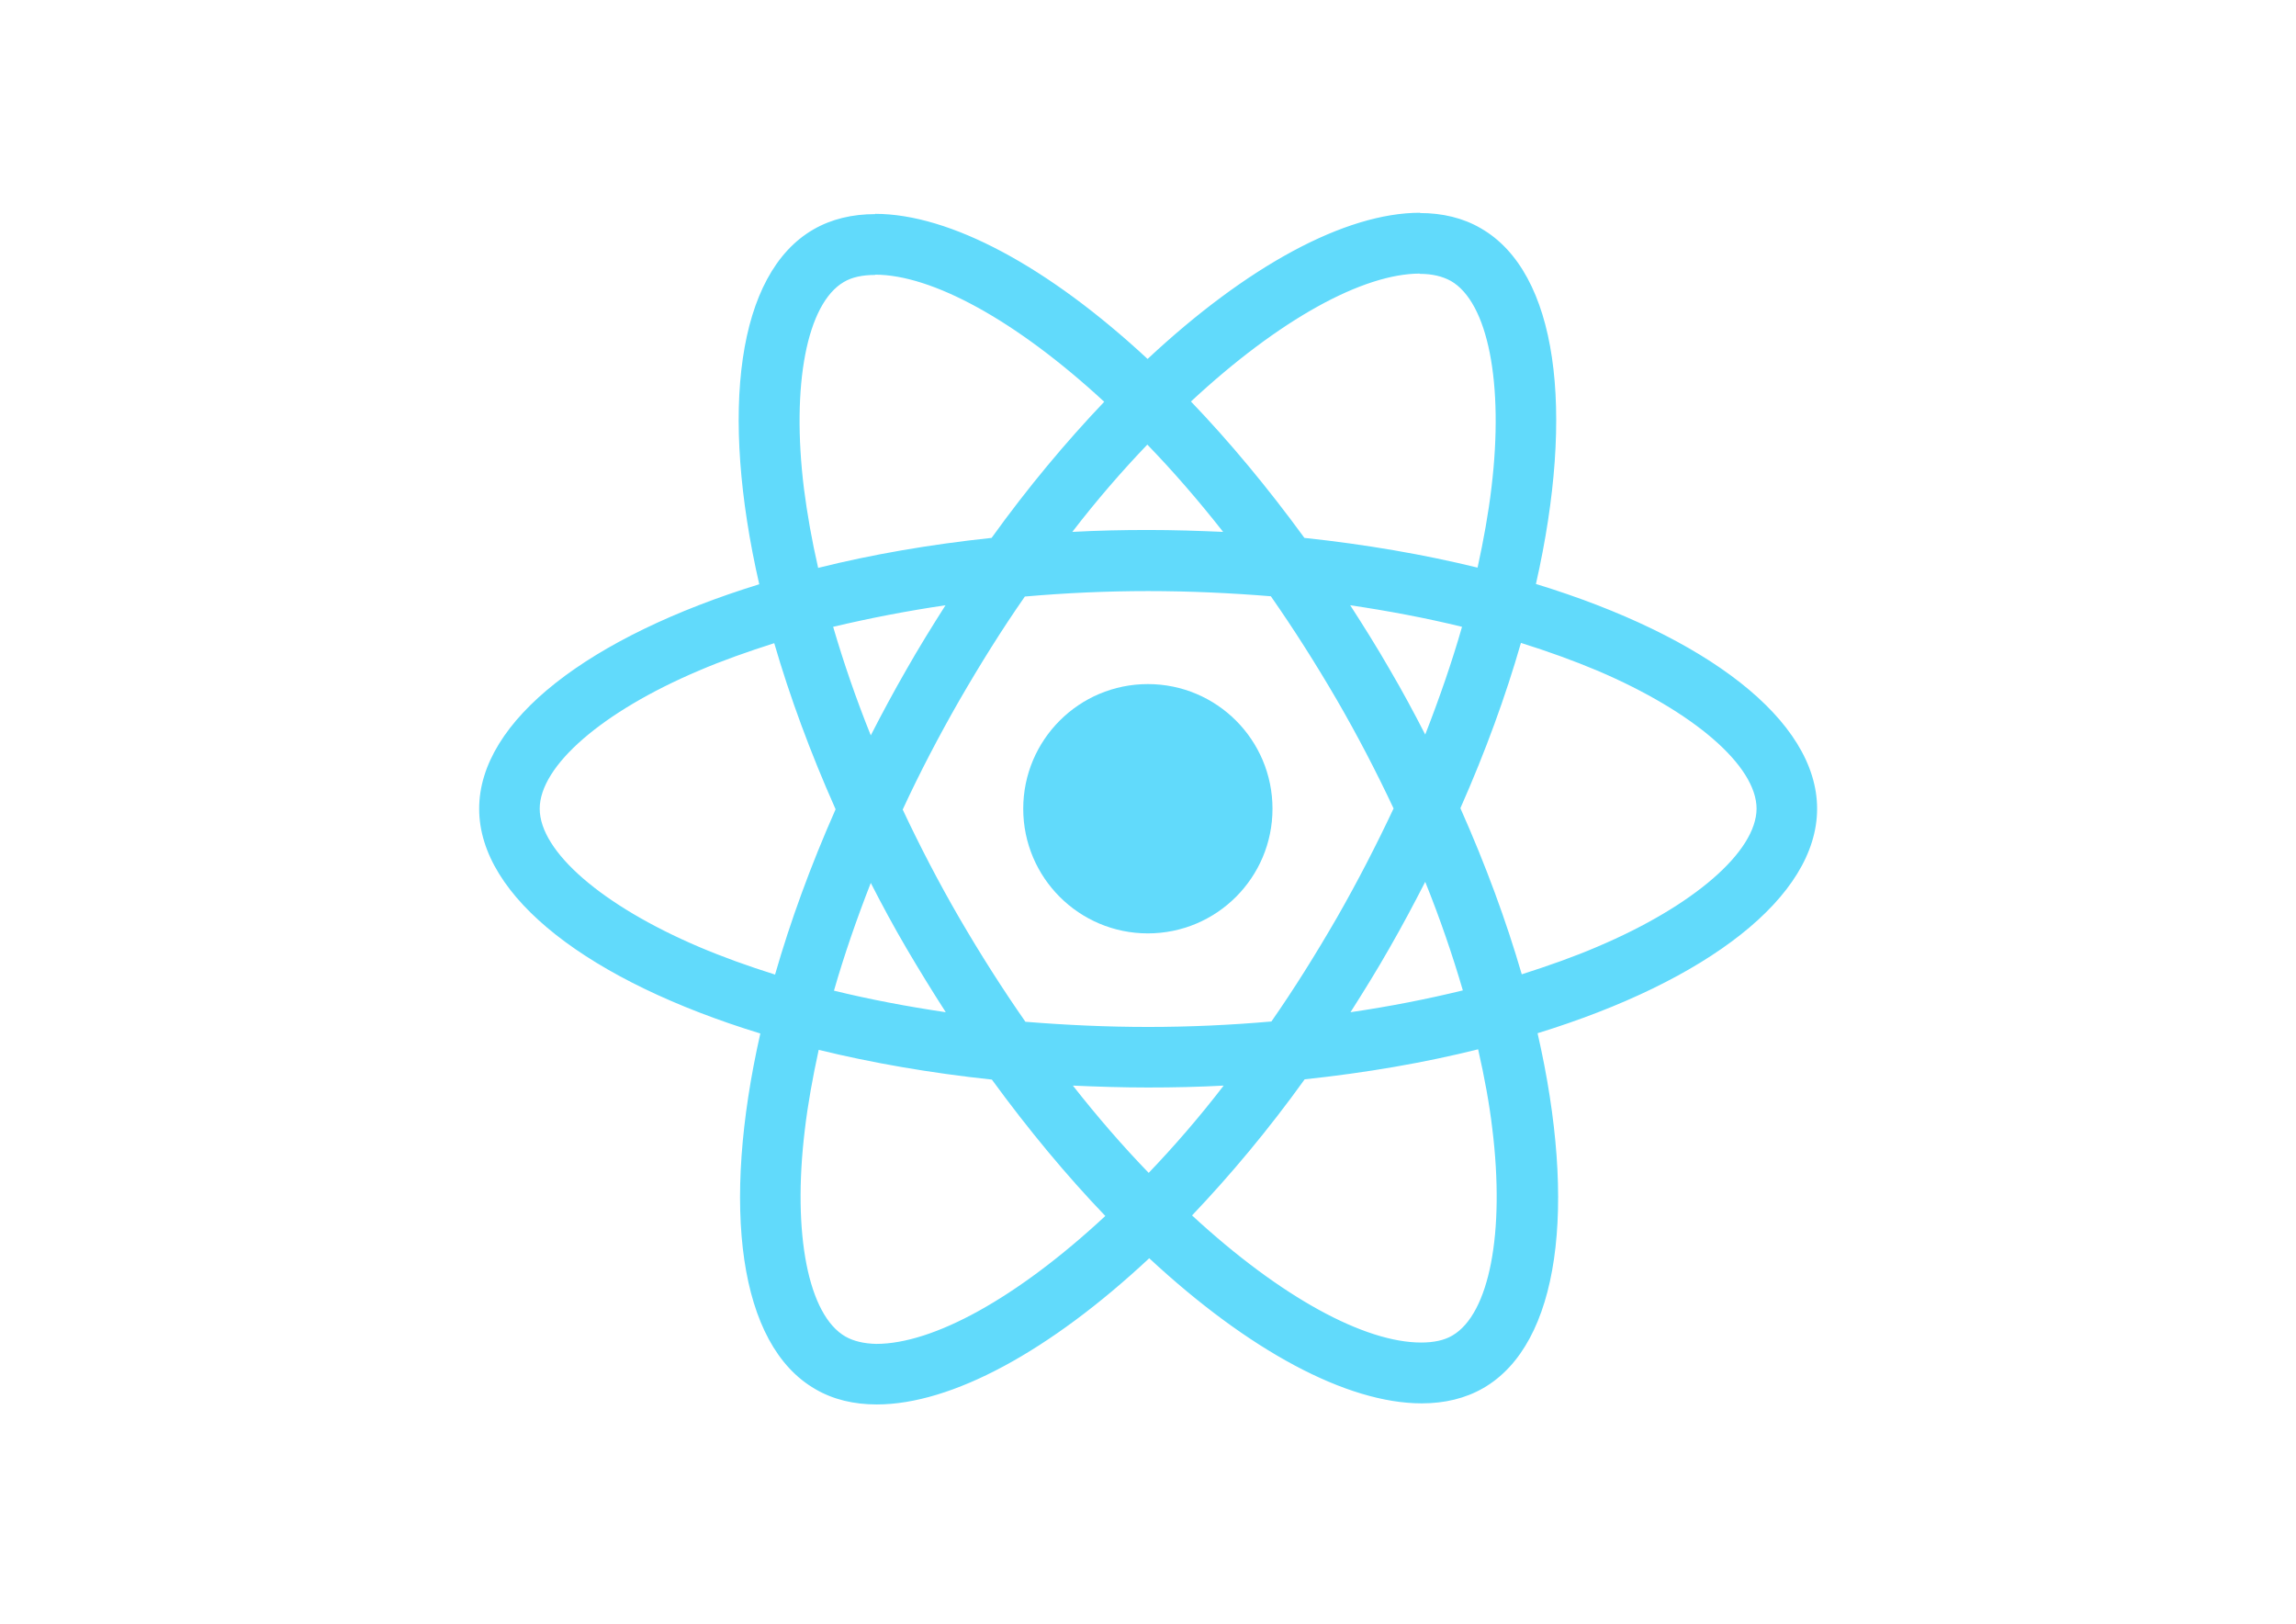
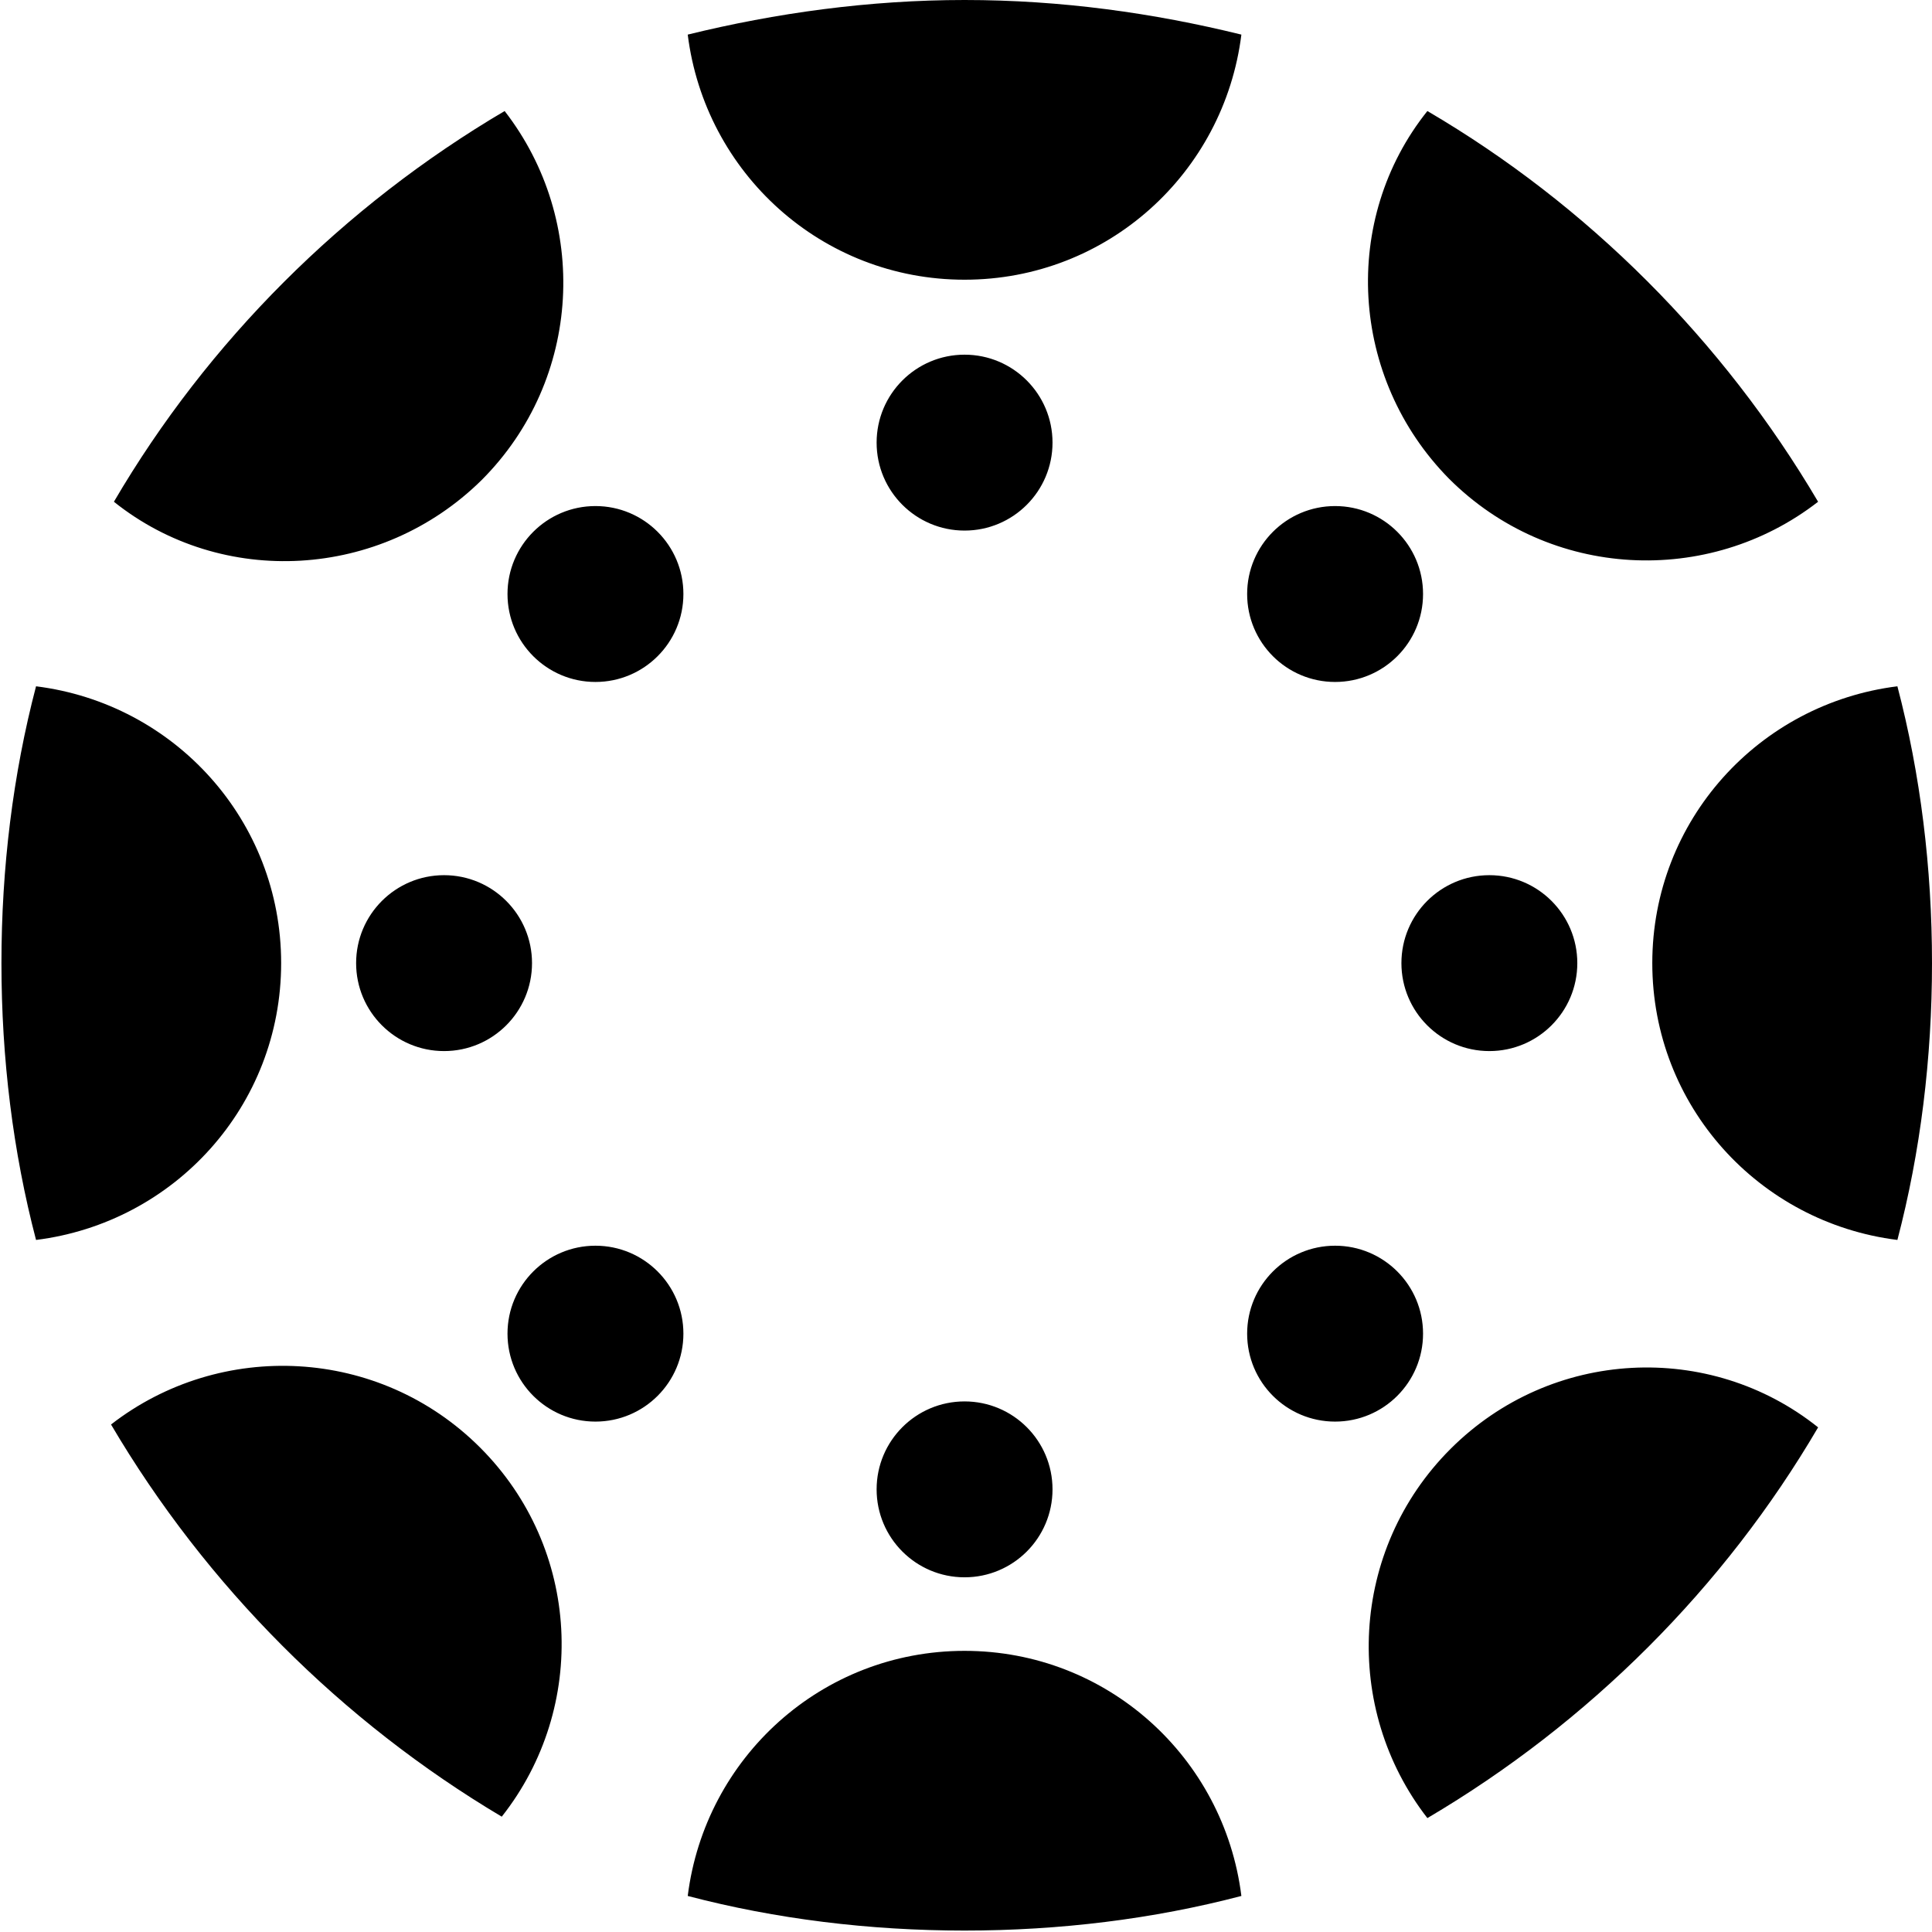
- <svg xmlns="http://www.w3.org/2000/svg" viewBox="0 0 841.9 595.3">
-   <g fill="#61DAFB">
-     <path d="M666.3 296.5c0-32.5-40.7-63.3-103.1-82.4 14.4-63.6 8-114.2-20.2-130.4-6.5-3.8-14.1-5.6-22.4-5.6v22.3c4.6 0 8.3.9 11.4 2.6 13.6 7.8 19.5 37.5 14.9 75.7-1.1 9.4-2.9 19.3-5.1 29.4-19.6-4.8-41-8.5-63.5-10.9-13.5-18.5-27.5-35.3-41.6-50 32.6-30.3 63.2-46.9 84-46.9V78c-27.5 0-63.5 19.6-99.9 53.6-36.4-33.8-72.4-53.2-99.9-53.2v22.3c20.7 0 51.4 16.5 84 46.6-14 14.7-28 31.4-41.3 49.9-22.6 2.4-44 6.1-63.6 11-2.3-10-4-19.7-5.2-29-4.7-38.2 1.1-67.9 14.6-75.8 3-1.8 6.9-2.6 11.5-2.6V78.5c-8.4 0-16 1.8-22.6 5.6-28.1 16.2-34.4 66.7-19.9 130.1-62.2 19.2-102.7 49.9-102.7 82.3 0 32.5 40.7 63.3 103.1 82.4-14.4 63.6-8 114.2 20.2 130.4 6.5 3.8 14.1 5.6 22.5 5.6 27.5 0 63.5-19.6 99.9-53.6 36.4 33.8 72.4 53.2 99.9 53.2 8.4 0 16-1.8 22.6-5.6 28.1-16.2 34.4-66.7 19.9-130.1 62-19.1 102.5-49.9 102.5-82.3zm-130.2-66.7c-3.7 12.9-8.3 26.2-13.5 39.5-4.1-8-8.4-16-13.1-24-4.6-8-9.5-15.8-14.4-23.4 14.2 2.1 27.9 4.7 41 7.9zm-45.8 106.5c-7.8 13.5-15.8 26.3-24.1 38.2-14.9 1.3-30 2-45.2 2-15.1 0-30.2-.7-45-1.9-8.3-11.9-16.4-24.6-24.2-38-7.6-13.1-14.5-26.4-20.8-39.8 6.2-13.4 13.2-26.8 20.7-39.9 7.8-13.5 15.8-26.3 24.1-38.2 14.9-1.3 30-2 45.2-2 15.1 0 30.2.7 45 1.9 8.3 11.9 16.4 24.6 24.2 38 7.6 13.1 14.5 26.4 20.8 39.8-6.3 13.4-13.2 26.8-20.7 39.9zm32.3-13c5.4 13.4 10 26.8 13.8 39.8-13.1 3.2-26.9 5.9-41.2 8 4.9-7.7 9.8-15.6 14.4-23.7 4.6-8 8.9-16.1 13-24.1zM421.2 430c-9.3-9.6-18.6-20.3-27.8-32 9 .4 18.2.7 27.5.7 9.4 0 18.7-.2 27.8-.7-9 11.7-18.3 22.4-27.5 32zm-74.4-58.9c-14.2-2.1-27.9-4.7-41-7.9 3.7-12.9 8.3-26.2 13.5-39.5 4.1 8 8.4 16 13.1 24 4.7 8 9.5 15.8 14.4 23.4zM420.7 163c9.3 9.6 18.6 20.3 27.8 32-9-.4-18.2-.7-27.5-.7-9.4 0-18.7.2-27.8.7 9-11.7 18.3-22.4 27.5-32zm-74 58.9c-4.9 7.7-9.8 15.6-14.4 23.7-4.6 8-8.9 16-13 24-5.4-13.4-10-26.8-13.8-39.8 13.1-3.1 26.9-5.8 41.2-7.9zm-90.5 125.2c-35.4-15.1-58.3-34.9-58.3-50.6 0-15.7 22.9-35.6 58.3-50.6 8.6-3.7 18-7 27.7-10.1 5.7 19.6 13.2 40 22.5 60.9-9.2 20.8-16.6 41.1-22.2 60.6-9.9-3.1-19.3-6.5-28-10.2zM310 490c-13.6-7.8-19.5-37.5-14.9-75.7 1.1-9.4 2.9-19.3 5.1-29.4 19.6 4.8 41 8.5 63.5 10.9 13.5 18.5 27.5 35.3 41.6 50-32.6 30.3-63.2 46.9-84 46.9-4.5-.1-8.3-1-11.3-2.7zm237.2-76.2c4.7 38.2-1.1 67.9-14.6 75.8-3 1.8-6.9 2.6-11.5 2.6-20.7 0-51.4-16.5-84-46.6 14-14.7 28-31.4 41.3-49.9 22.6-2.4 44-6.1 63.6-11 2.3 10.1 4.1 19.8 5.2 29.1zm38.5-66.7c-8.6 3.7-18 7-27.7 10.1-5.7-19.6-13.2-40-22.5-60.9 9.2-20.8 16.6-41.1 22.2-60.6 9.9 3.1 19.3 6.5 28.1 10.2 35.4 15.1 58.3 34.9 58.3 50.6-.1 15.7-23 35.6-58.4 50.6zM320.8 78.4z" />
-     <circle cx="420.9" cy="296.5" r="45.7" />
-     <path d="M520.5 78.1z" />
-   </g>
+ <svg xmlns="http://www.w3.org/2000/svg" viewBox="0 0 1920 1920">
+   <path d="m958.568 277.97c141.852 0 257.912-106.03 275.102-243.582-87.4-21.493-179.1-34.388-275.102-34.388-94.567 0-187.701 12.896-275.104 34.388 17.194 137.552 133.254 243.582 275.104 243.582zm-922.747 404.061c137.552 17.194 243.582 133.254 243.582 275.105 0 141.854-106.03 257.914-243.582 275.104-22.925-87.4-34.388-180.54-34.388-275.104 0-94.567 11.463-187.702 34.388-275.105zm492.892 275.111c0 48.268-39.132 87.408-87.403 87.408-48.272 0-87.403-39.14-87.403-87.408 0-48.271 39.131-87.402 87.403-87.402 48.271 0 87.403 39.131 87.403 87.402zm1113.317-.006c0 141.854 106.03 257.914 243.58 275.104 22.93-87.4 34.39-180.54 34.39-275.104 0-94.567-11.46-187.702-34.39-275.105-137.55 17.194-243.58 133.254-243.58 275.105zm-74.52.006c0 48.268-39.13 87.408-87.4 87.408s-87.4-39.14-87.4-87.408c0-48.271 39.13-87.402 87.4-87.402s87.4 39.131 87.4 87.402zm-608.942 683.458c-141.85 0-257.91 106.03-275.104 243.58 87.403 22.93 180.537 34.39 275.104 34.39 94.572 0 187.702-11.46 275.102-34.39-17.19-137.55-133.25-243.58-275.102-243.58zm87.412-160.49c0 48.27-39.13 87.4-87.405 87.4-48.271 0-87.403-39.13-87.403-87.4s39.132-87.4 87.403-87.4c48.275 0 87.405 39.13 87.405 87.4zm0-1040.233c0 48.271-39.13 87.403-87.405 87.403-48.271 0-87.403-39.132-87.403-87.403s39.132-87.403 87.403-87.403c48.275 0 87.405 39.132 87.405 87.403zm395.46 1000.113c-100.29 100.3-107.46 257.92-22.92 366.81 160.48-94.57 295.16-229.25 388.3-388.3-107.47-85.97-265.08-78.8-365.38 21.49zm-27.23-114.62c0 48.27-39.13 87.4-87.41 87.4-48.27 0-87.4-39.13-87.4-87.4s39.13-87.4 87.4-87.4c48.28 0 87.41 39.13 87.41 87.4zm-935.633-848.225c100.298-100.299 107.462-257.911 22.925-366.806-160.478 94.567-295.164 229.253-388.299 388.298 107.463 85.97 265.075 77.373 365.374-21.492zm200.578 113.175c0 48.271-39.131 87.403-87.403 87.403-48.271 0-87.403-39.132-87.403-87.403 0-48.272 39.132-87.403 87.403-87.403 48.272 0 87.403 39.131 87.403 87.403zm760.845-114.608c100.3 100.298 257.91 107.462 366.8 22.925-94.56-160.478-229.25-295.164-388.29-388.298-85.97 107.462-77.38 265.074 21.49 365.373zm-25.79 114.608c0 48.271-39.13 87.403-87.41 87.403-48.27 0-87.4-39.132-87.4-87.403 0-48.272 39.13-87.403 87.4-87.403 48.28 0 87.41 39.131 87.41 87.403zm-937.065 848.26c-100.299-100.3-257.911-107.46-366.806-22.93 94.567 160.48 229.254 295.17 388.298 389.74 85.97-108.9 78.806-266.51-21.492-366.81zm202.01-113.21c0 48.27-39.131 87.4-87.403 87.4-48.271 0-87.403-39.13-87.403-87.4s39.132-87.4 87.403-87.4c48.272 0 87.403 39.13 87.403 87.4z" />
</svg>
